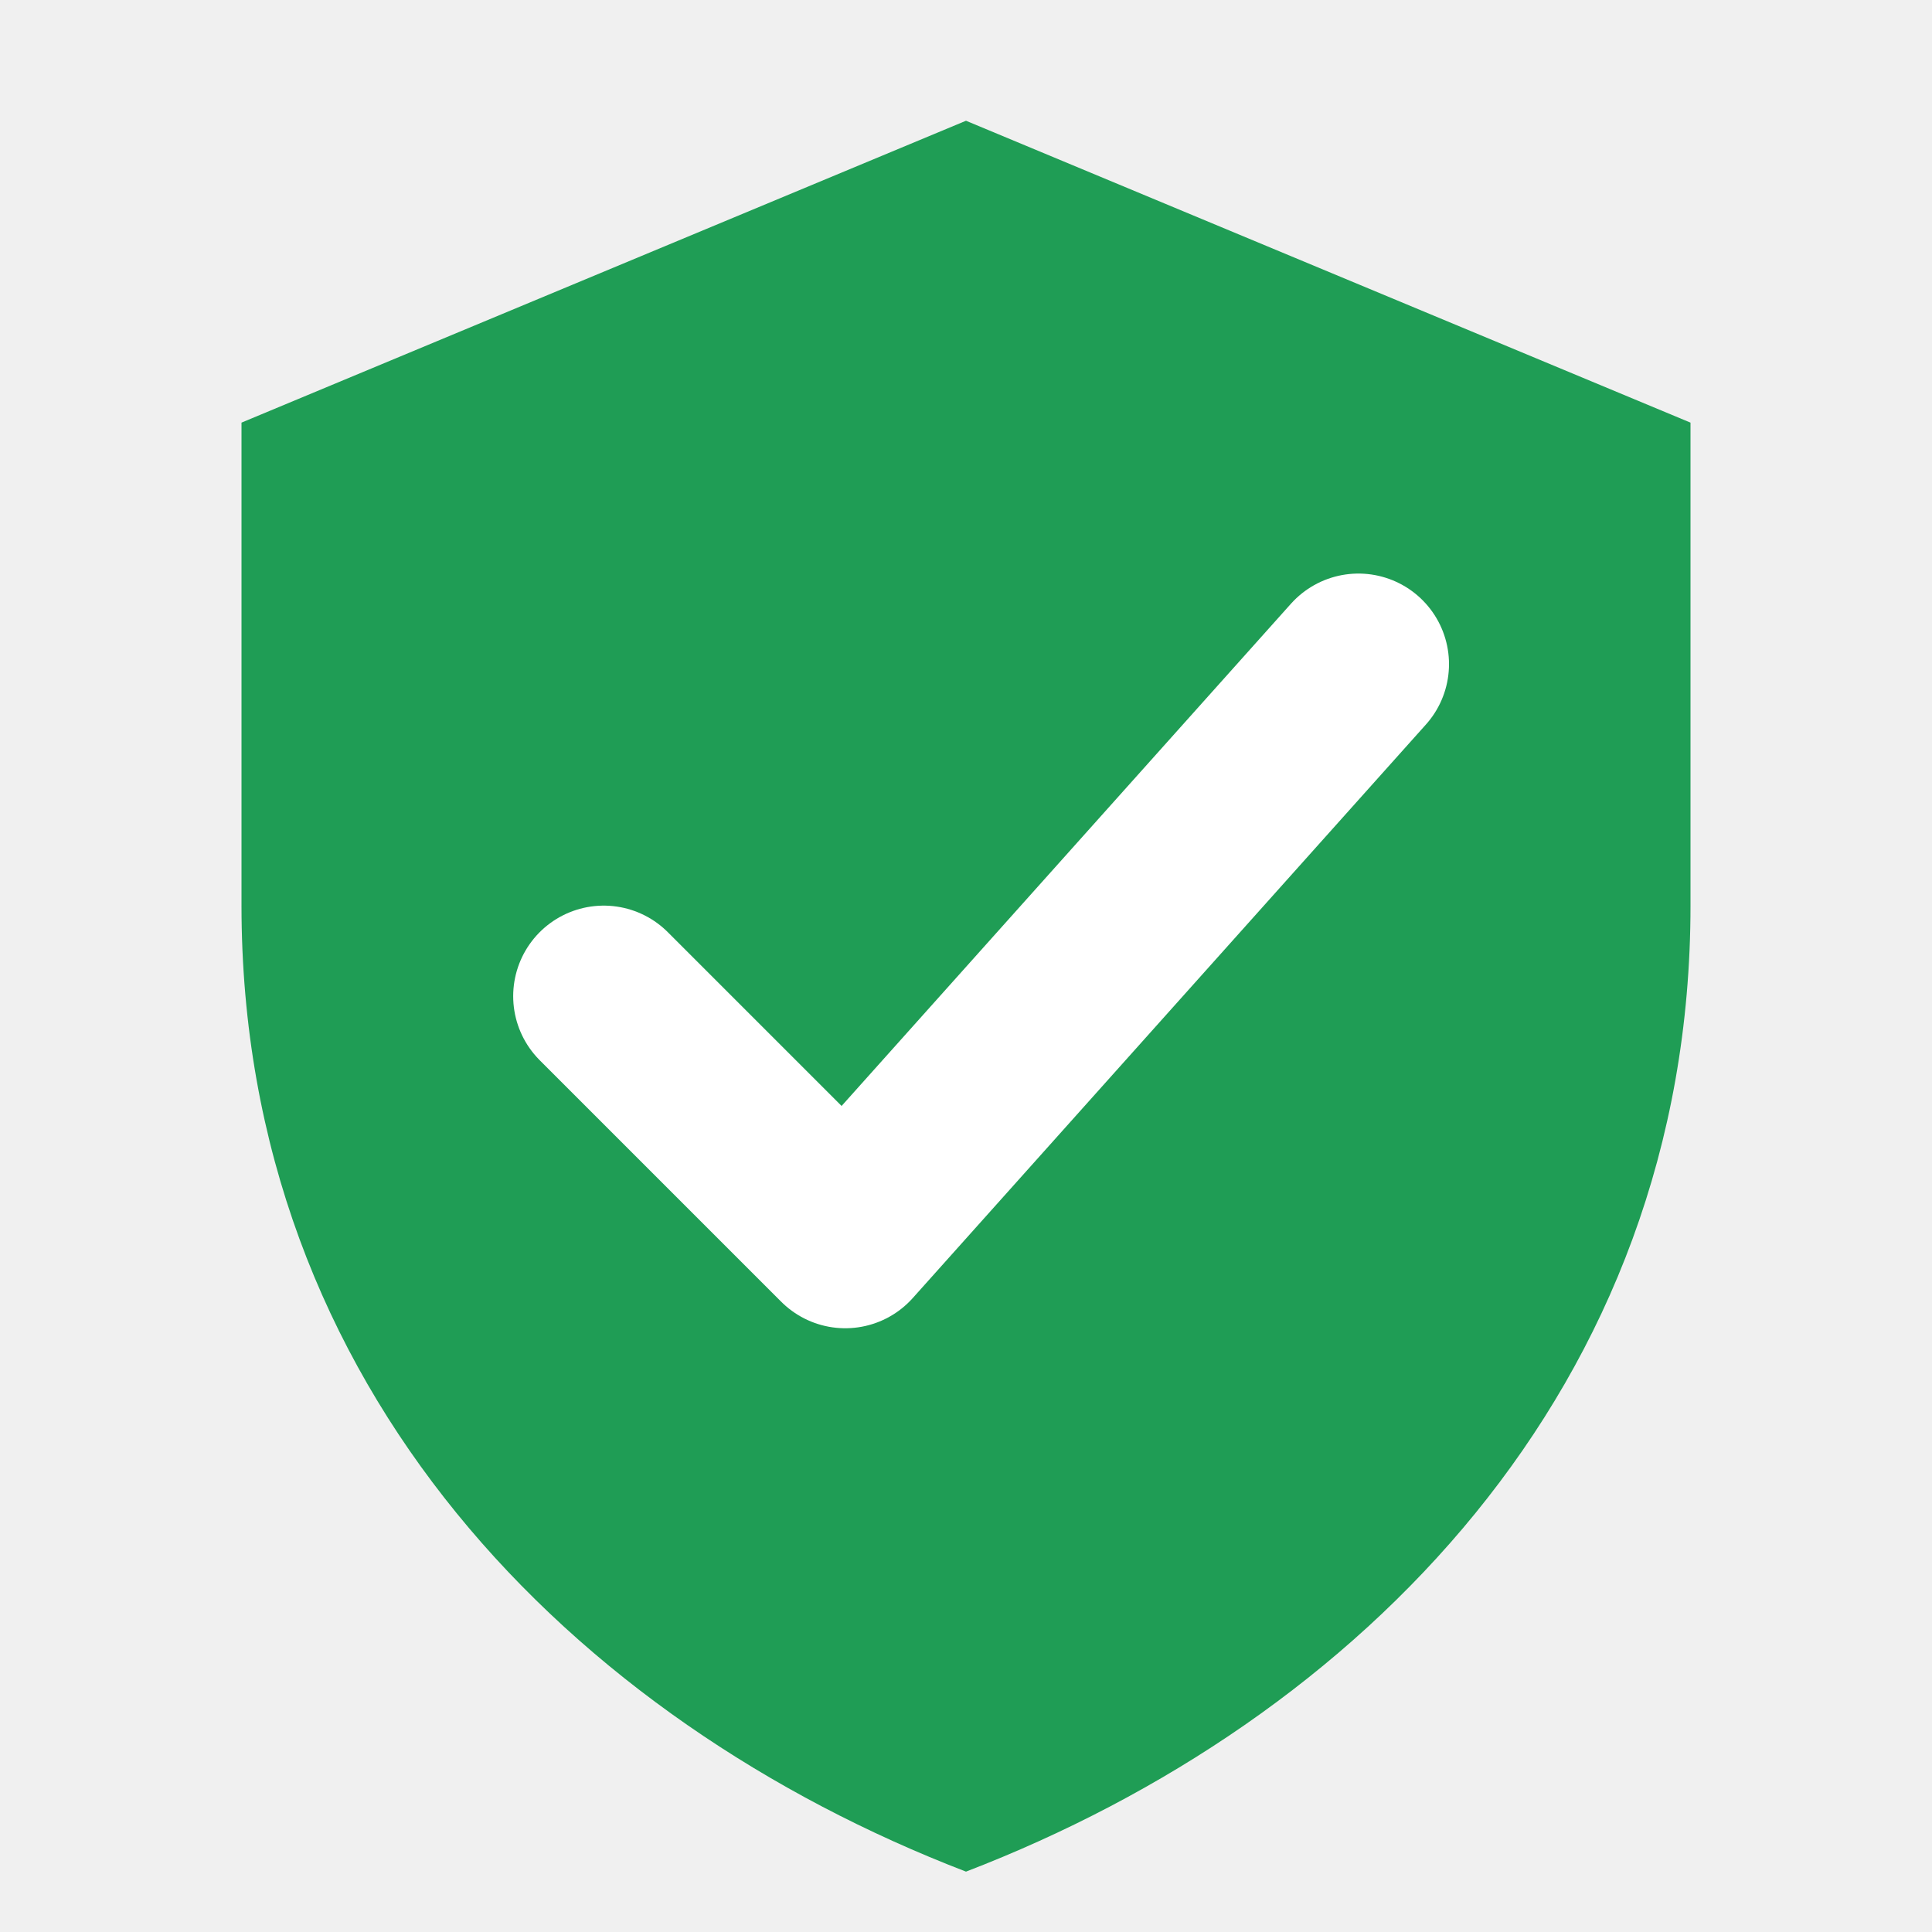
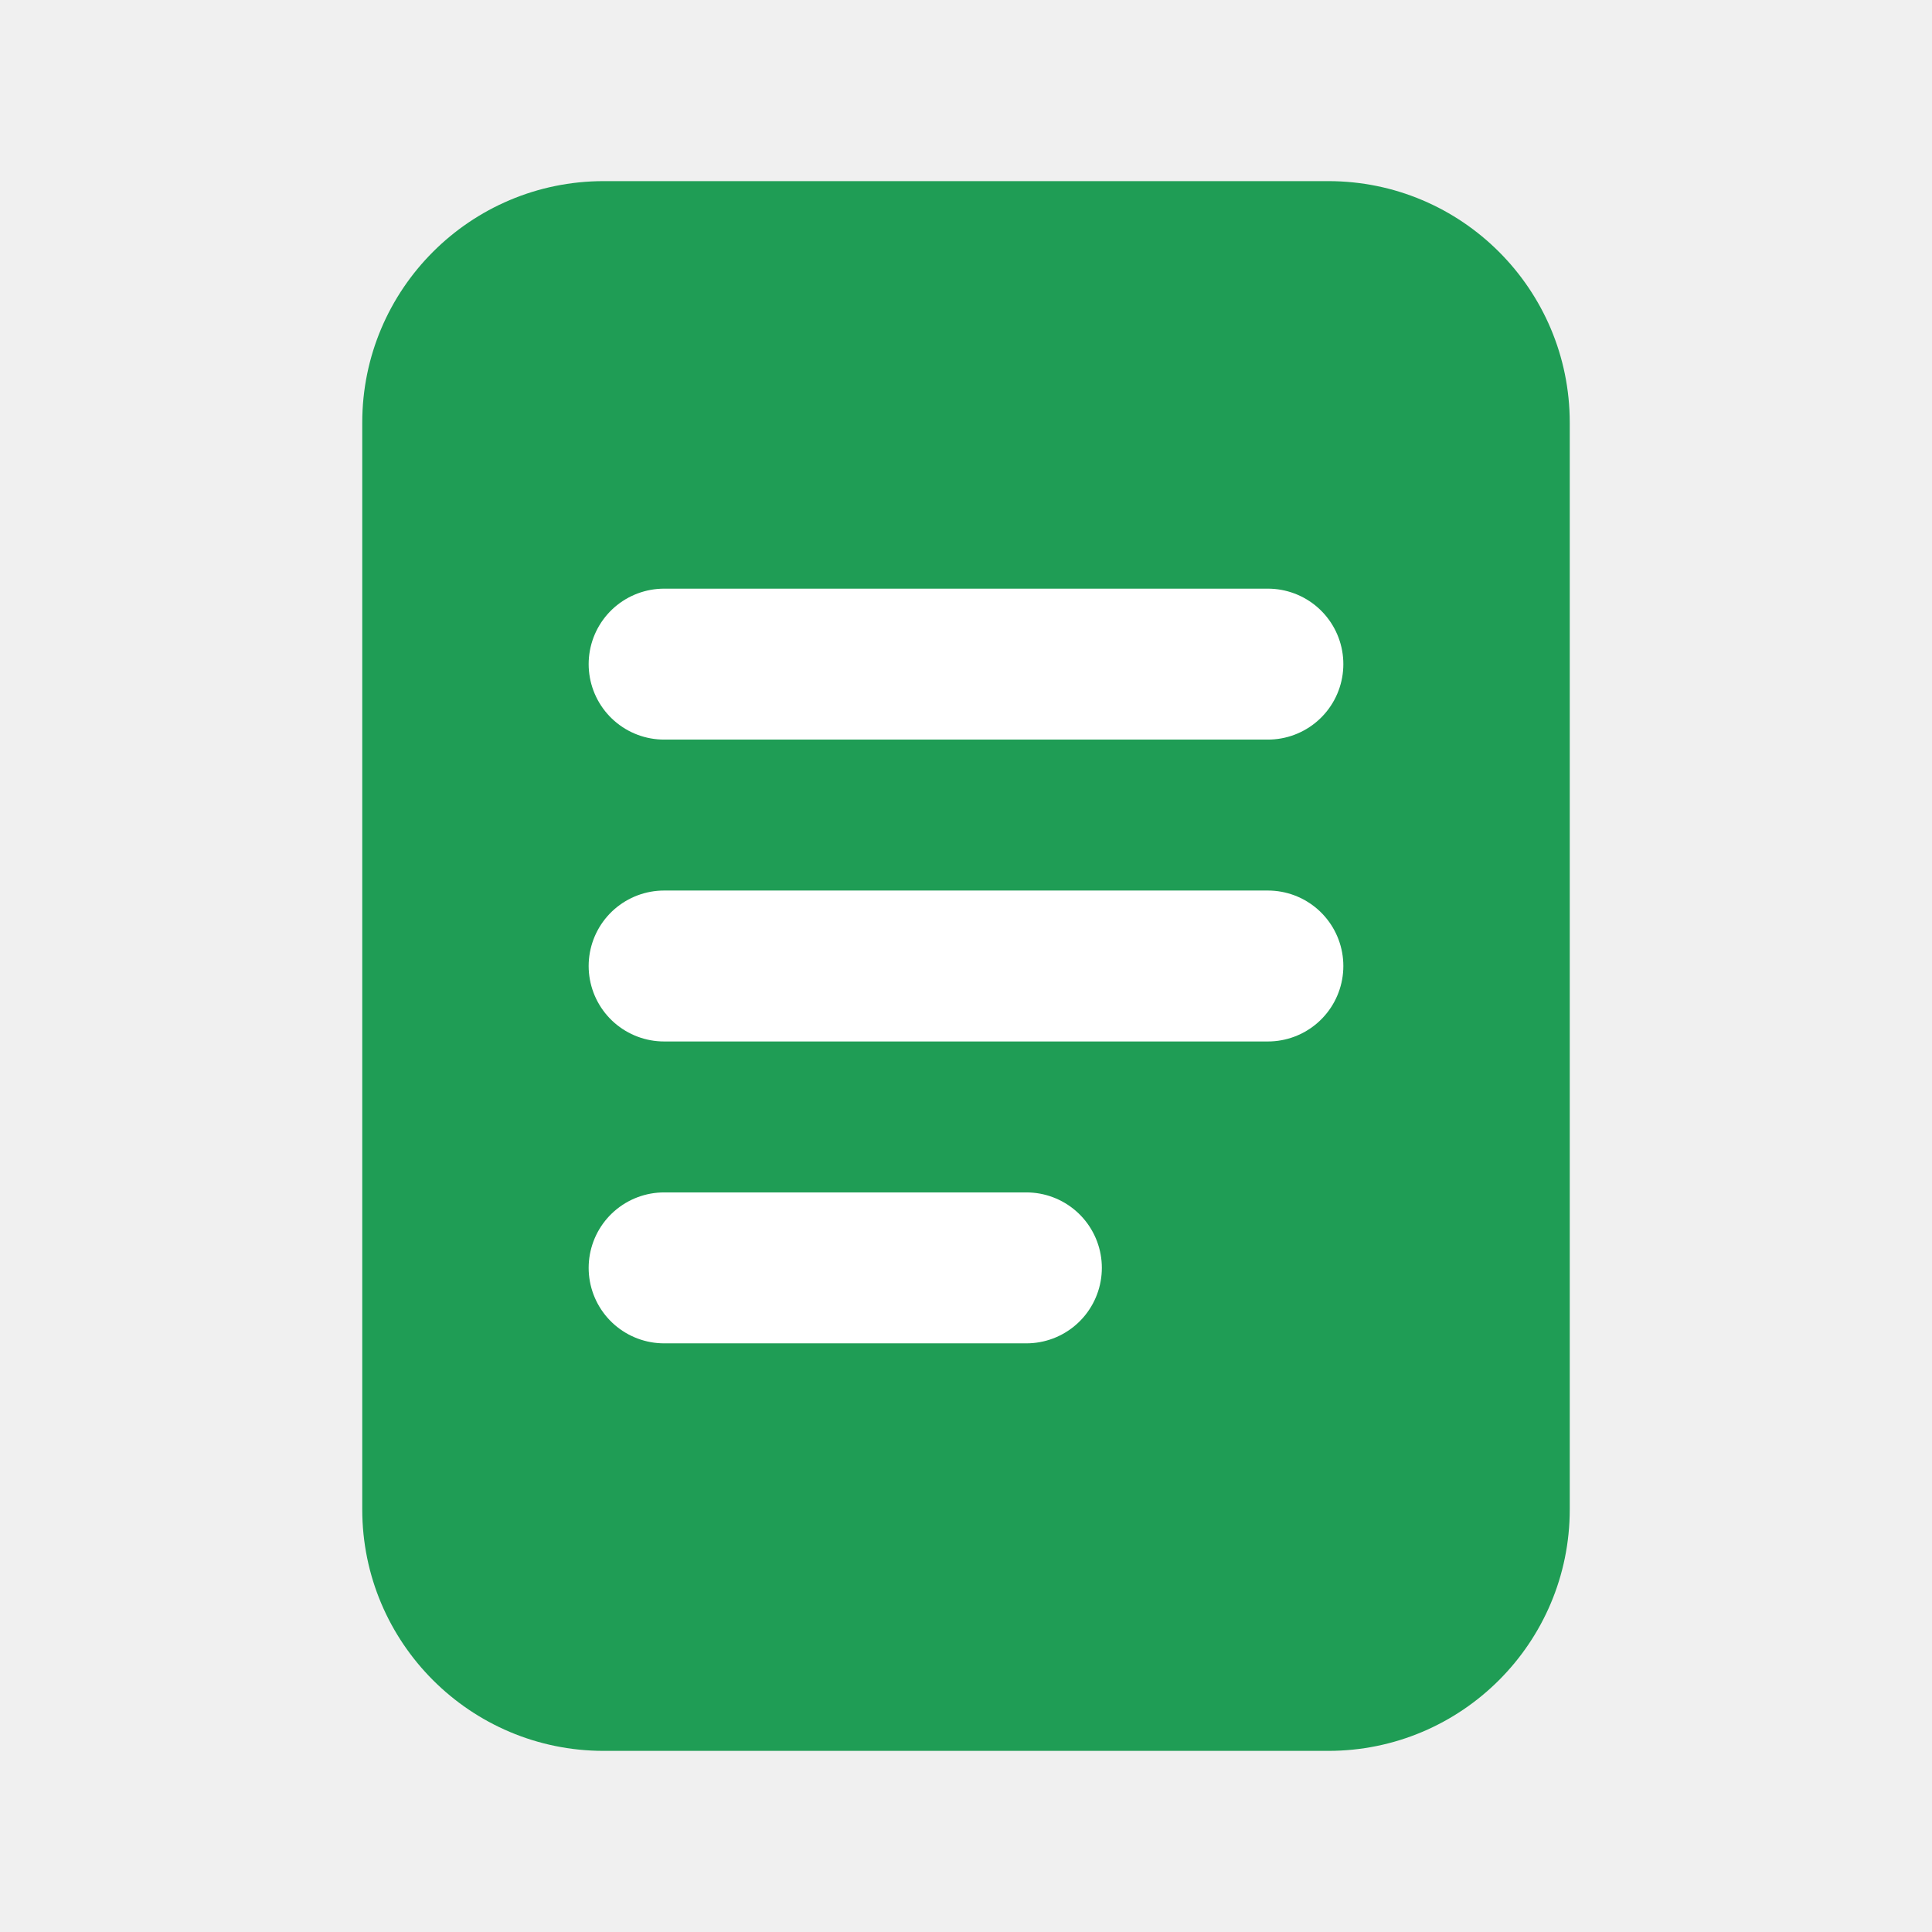
<svg xmlns="http://www.w3.org/2000/svg" viewBox="0 0 32 32">
-   <path d="M16 2 L28 7 V15 C28 23 22.5 28.5 16 31 C9.5 28.5 4 23 4 15 V7 Z" fill="#1f9d55" />
-   <path d="M10 16.5 L14 20.5 L22.5 11" stroke="#ffffff" stroke-width="3" fill="none" stroke-linecap="round" stroke-linejoin="round" />
+   <rect x="6" y="3" width="20" height="26" rx="4" fill="#1f9d55" />
+   <path d="M11 11h10M11 16h10M11 21h6" stroke="#ffffff" stroke-width="2.5" fill="none" stroke-linecap="round" />
</svg>
